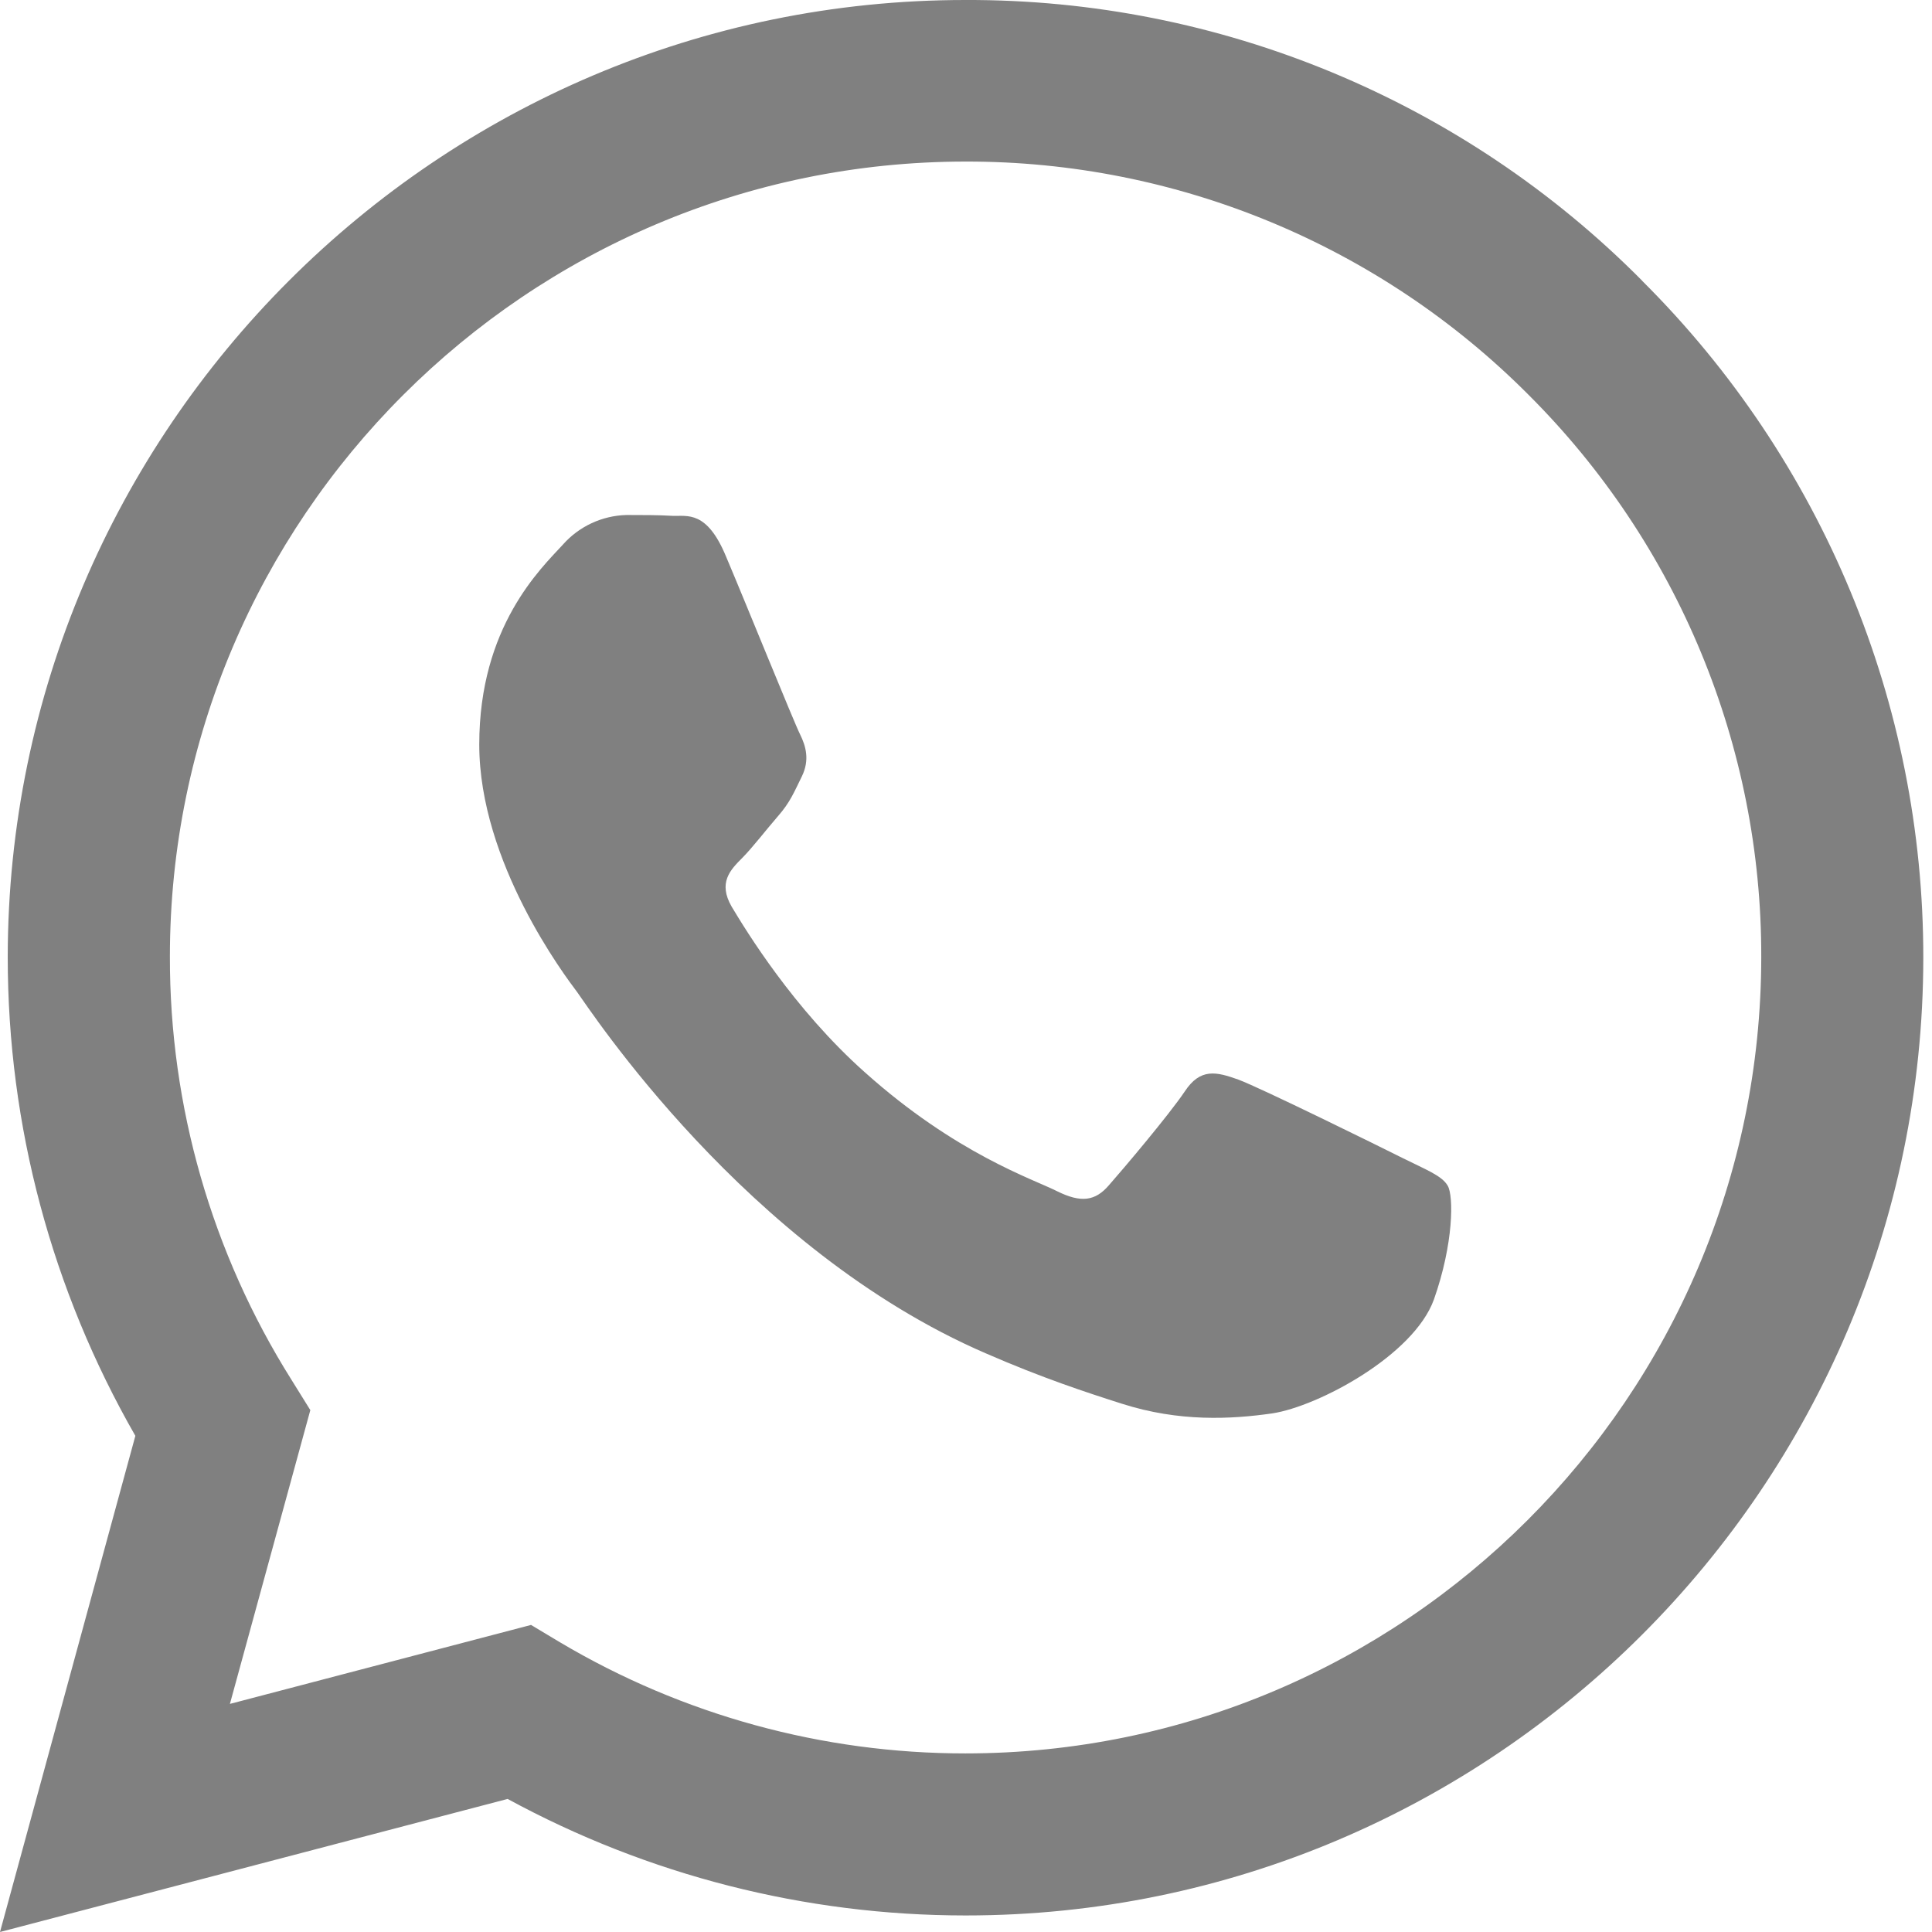
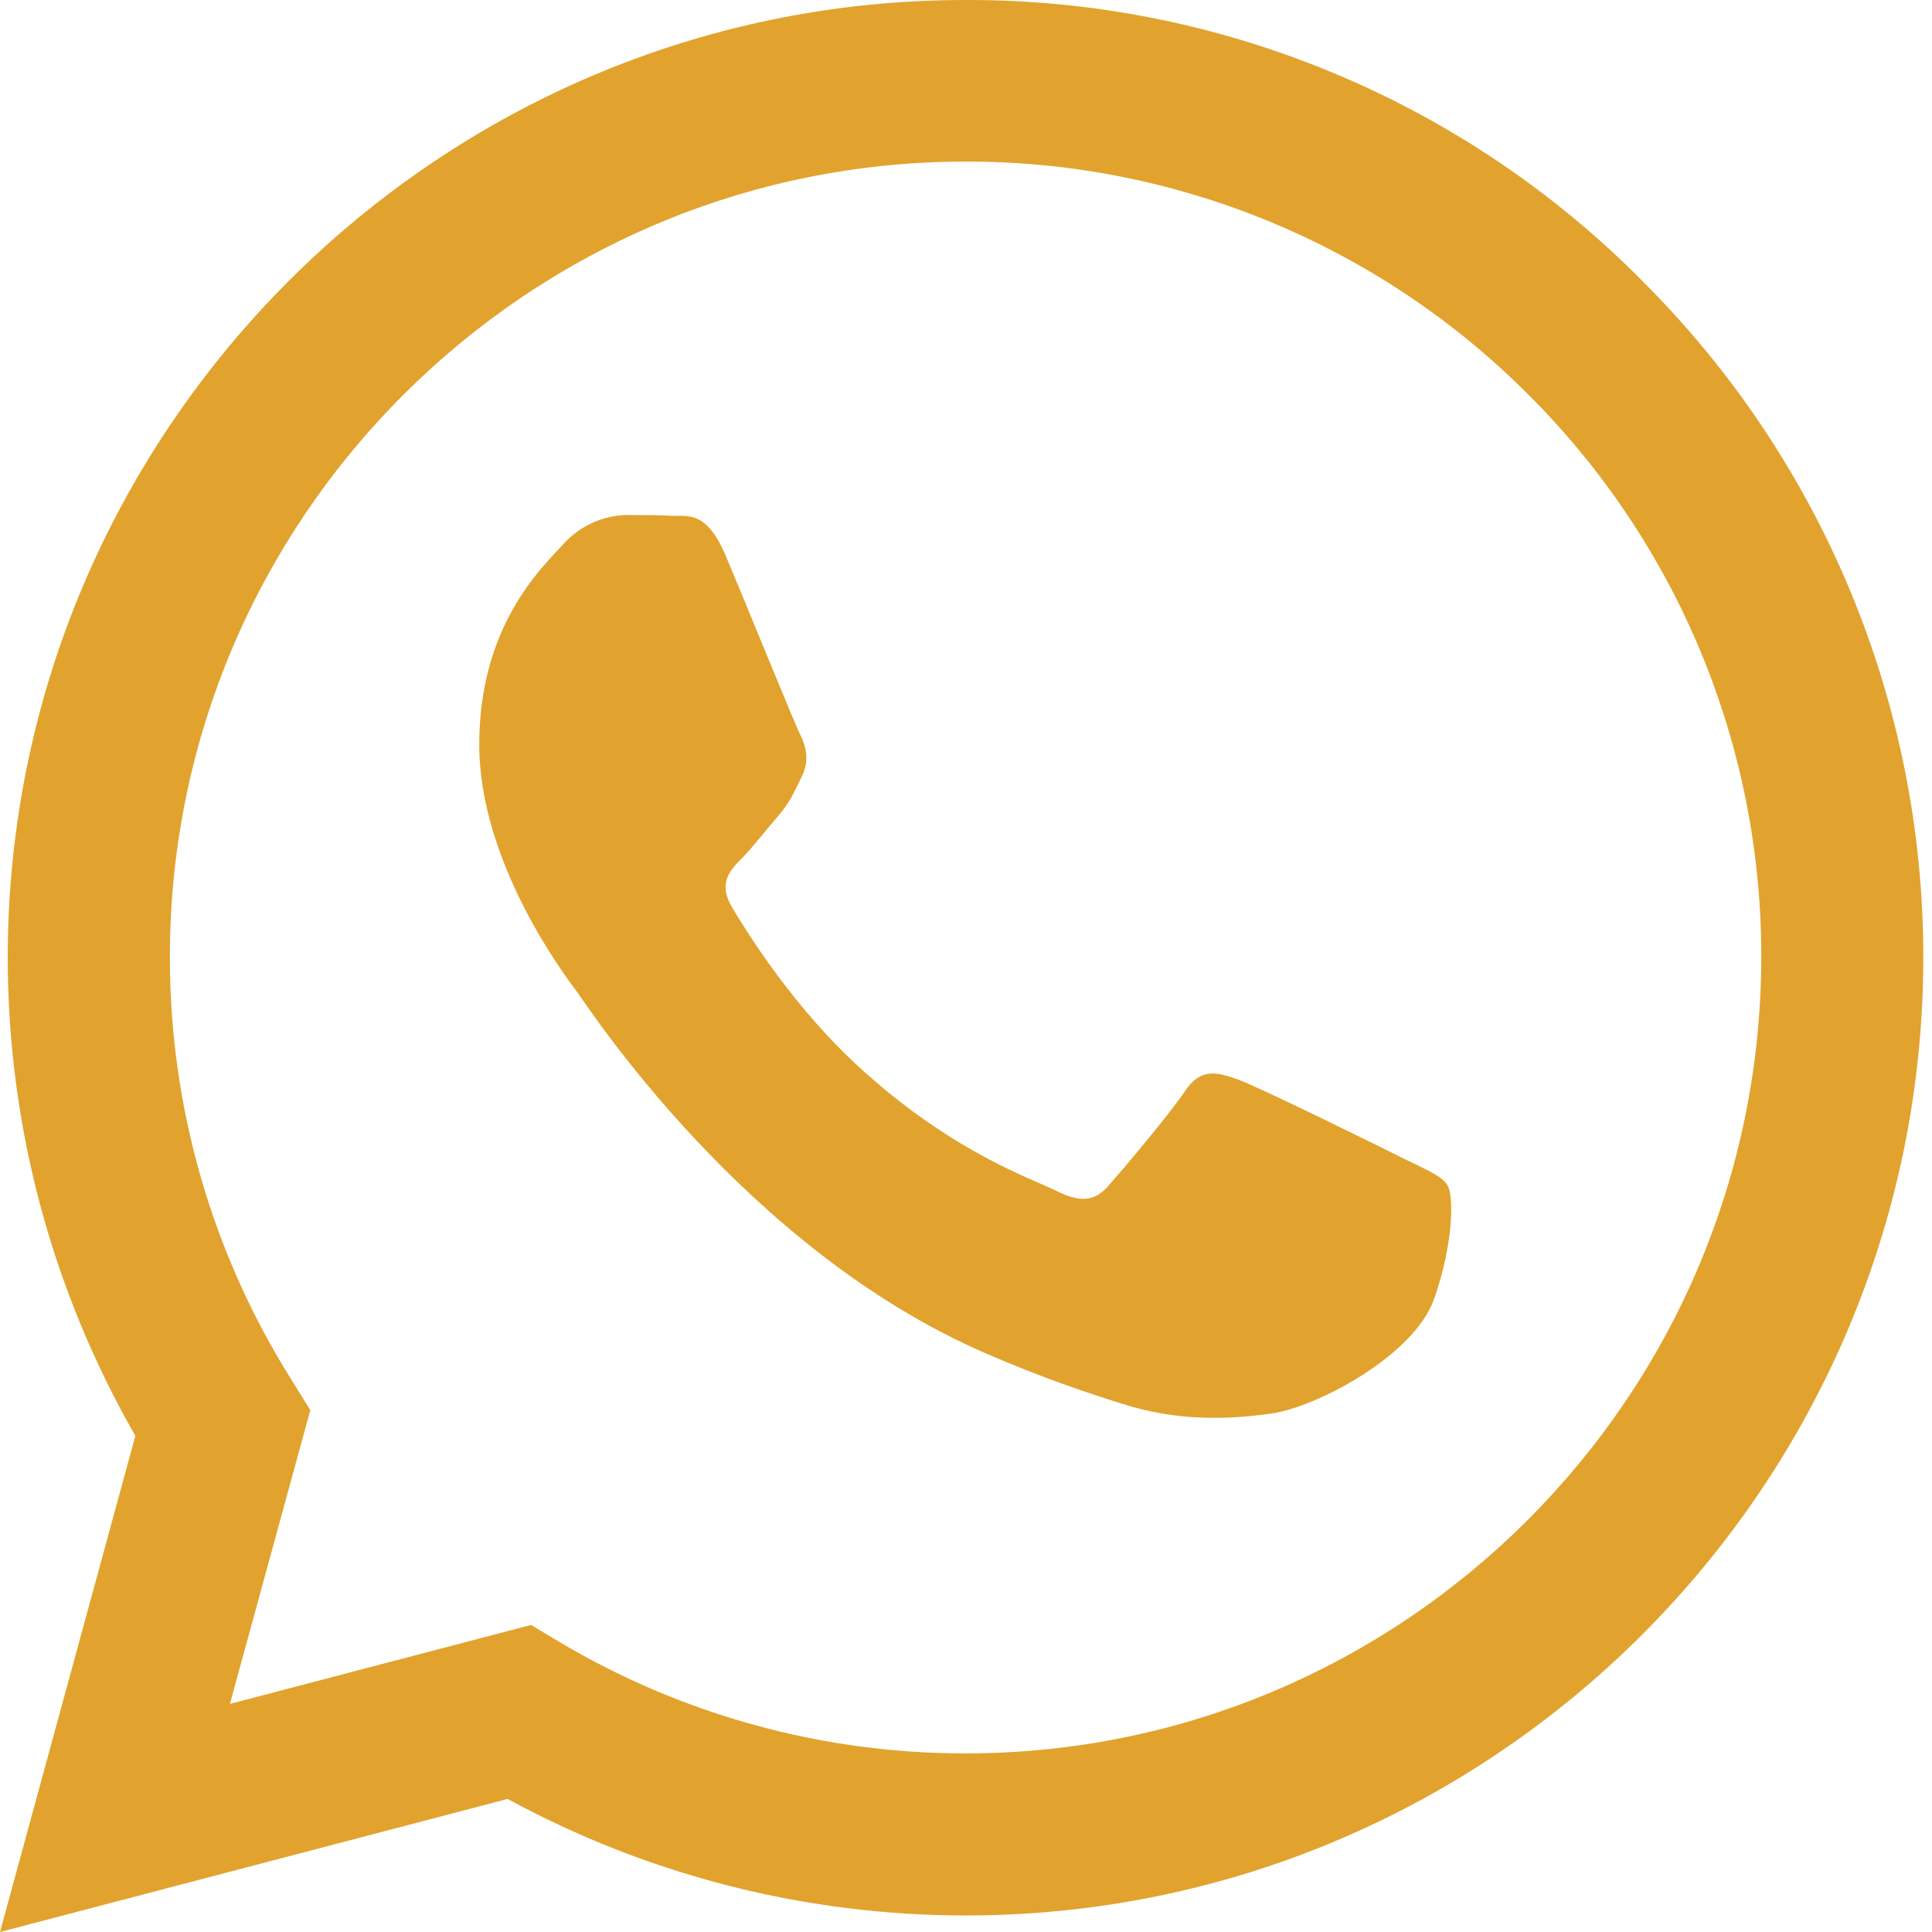
- <svg xmlns="http://www.w3.org/2000/svg" width="16" height="16" fill="gray" class="bi bi-whatsapp" viewBox="0 0 16 16">
+ <svg xmlns="http://www.w3.org/2000/svg" width="16" height="16" fill="#e1a32e" class="bi bi-whatsapp" viewBox="0 0 16 16">
  <path d="M13.601 2.326A7.854 7.854 0 0 0 7.994 0C3.627 0 .068 3.558.064 7.926c0 1.399.366 2.76 1.057 3.965L0 16l4.204-1.102a7.933 7.933 0 0 0 3.79.965h.004c4.368 0 7.926-3.558 7.93-7.93A7.898 7.898 0 0 0 13.6 2.326zM7.994 14.521a6.573 6.573 0 0 1-3.356-.92l-.24-.144-2.494.654.666-2.433-.156-.251a6.56 6.56 0 0 1-1.007-3.505c0-3.626 2.957-6.584 6.591-6.584a6.56 6.56 0 0 1 4.66 1.931 6.557 6.557 0 0 1 1.928 4.66c-.004 3.639-2.961 6.592-6.592 6.592zm3.615-4.934c-.197-.099-1.17-.578-1.353-.646-.182-.065-.315-.099-.445.099-.133.197-.513.646-.627.775-.114.133-.232.148-.43.05-.197-.1-.836-.308-1.592-.985-.59-.525-.985-1.175-1.103-1.372-.114-.198-.011-.304.088-.403.087-.088.197-.232.296-.346.1-.114.133-.198.198-.33.065-.134.034-.248-.015-.347-.05-.099-.445-1.076-.612-1.47-.16-.389-.323-.335-.445-.34-.114-.007-.247-.007-.38-.007a.729.729 0 0 0-.529.247c-.182.198-.691.677-.691 1.654 0 .977.71 1.916.81 2.049.098.133 1.394 2.132 3.383 2.992.47.205.84.326 1.129.418.475.152.904.129 1.246.08.38-.058 1.171-.48 1.338-.943.164-.464.164-.86.114-.943-.049-.084-.182-.133-.38-.232z" />
</svg>
